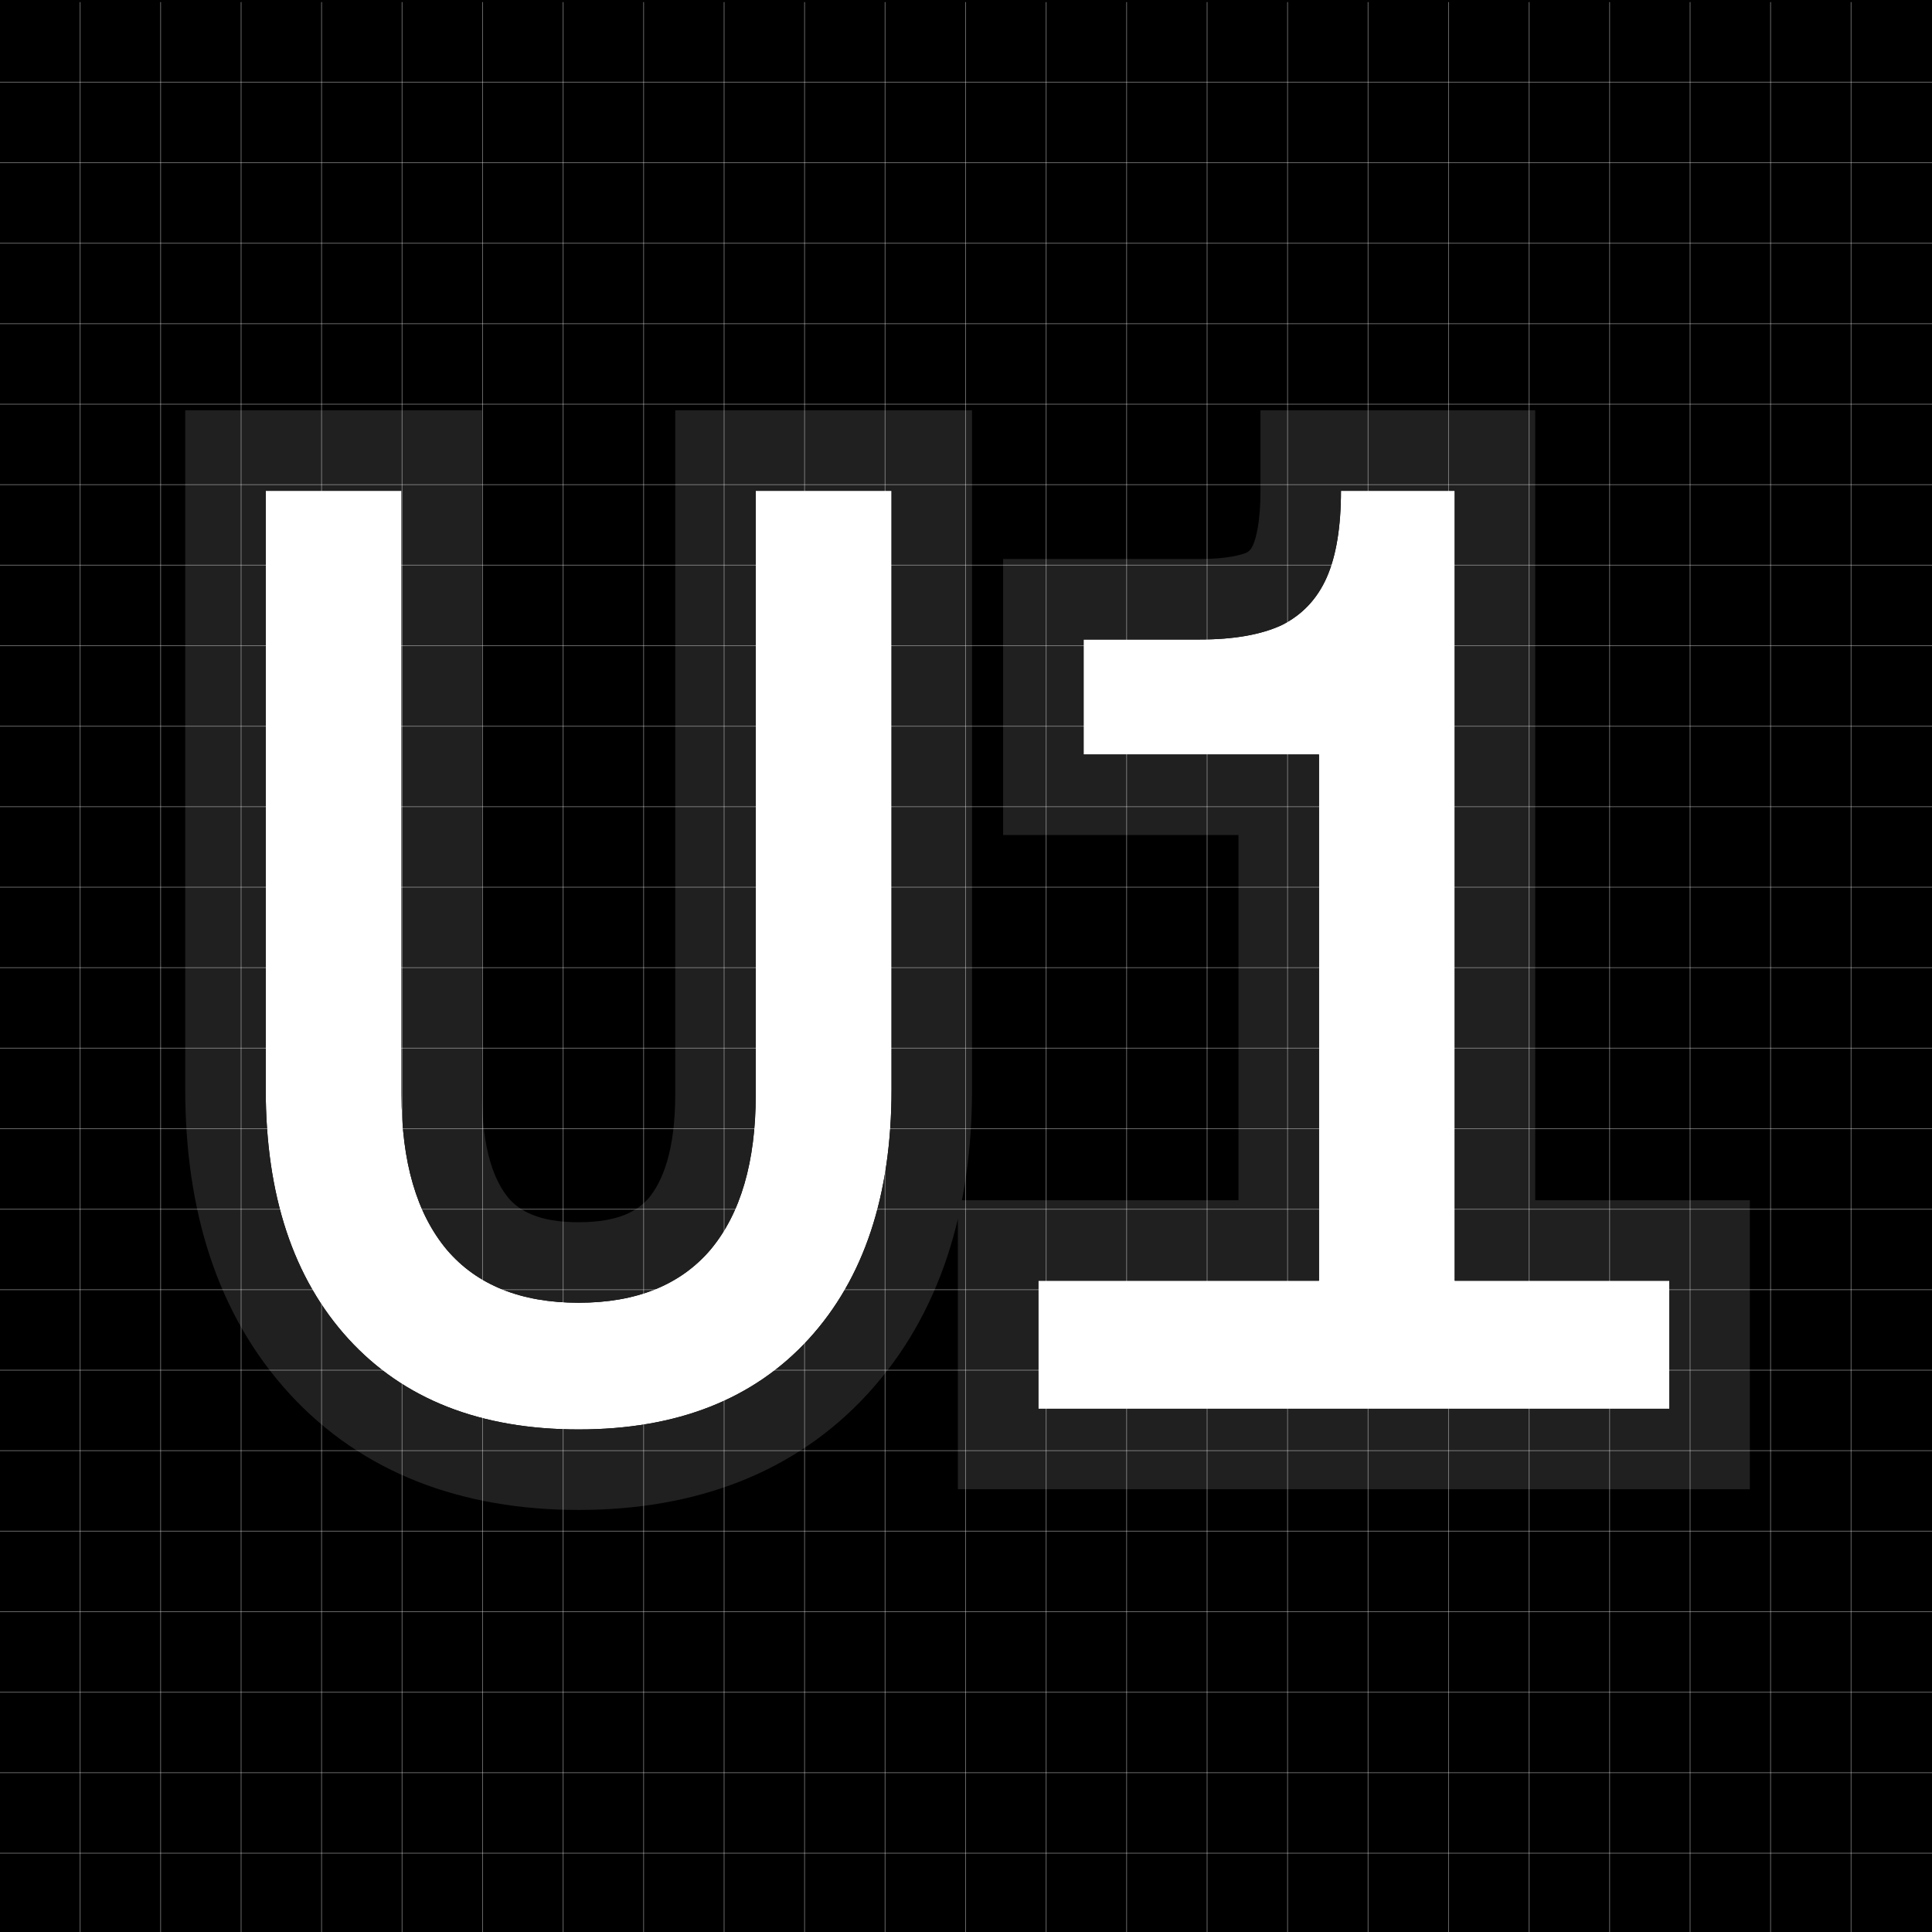
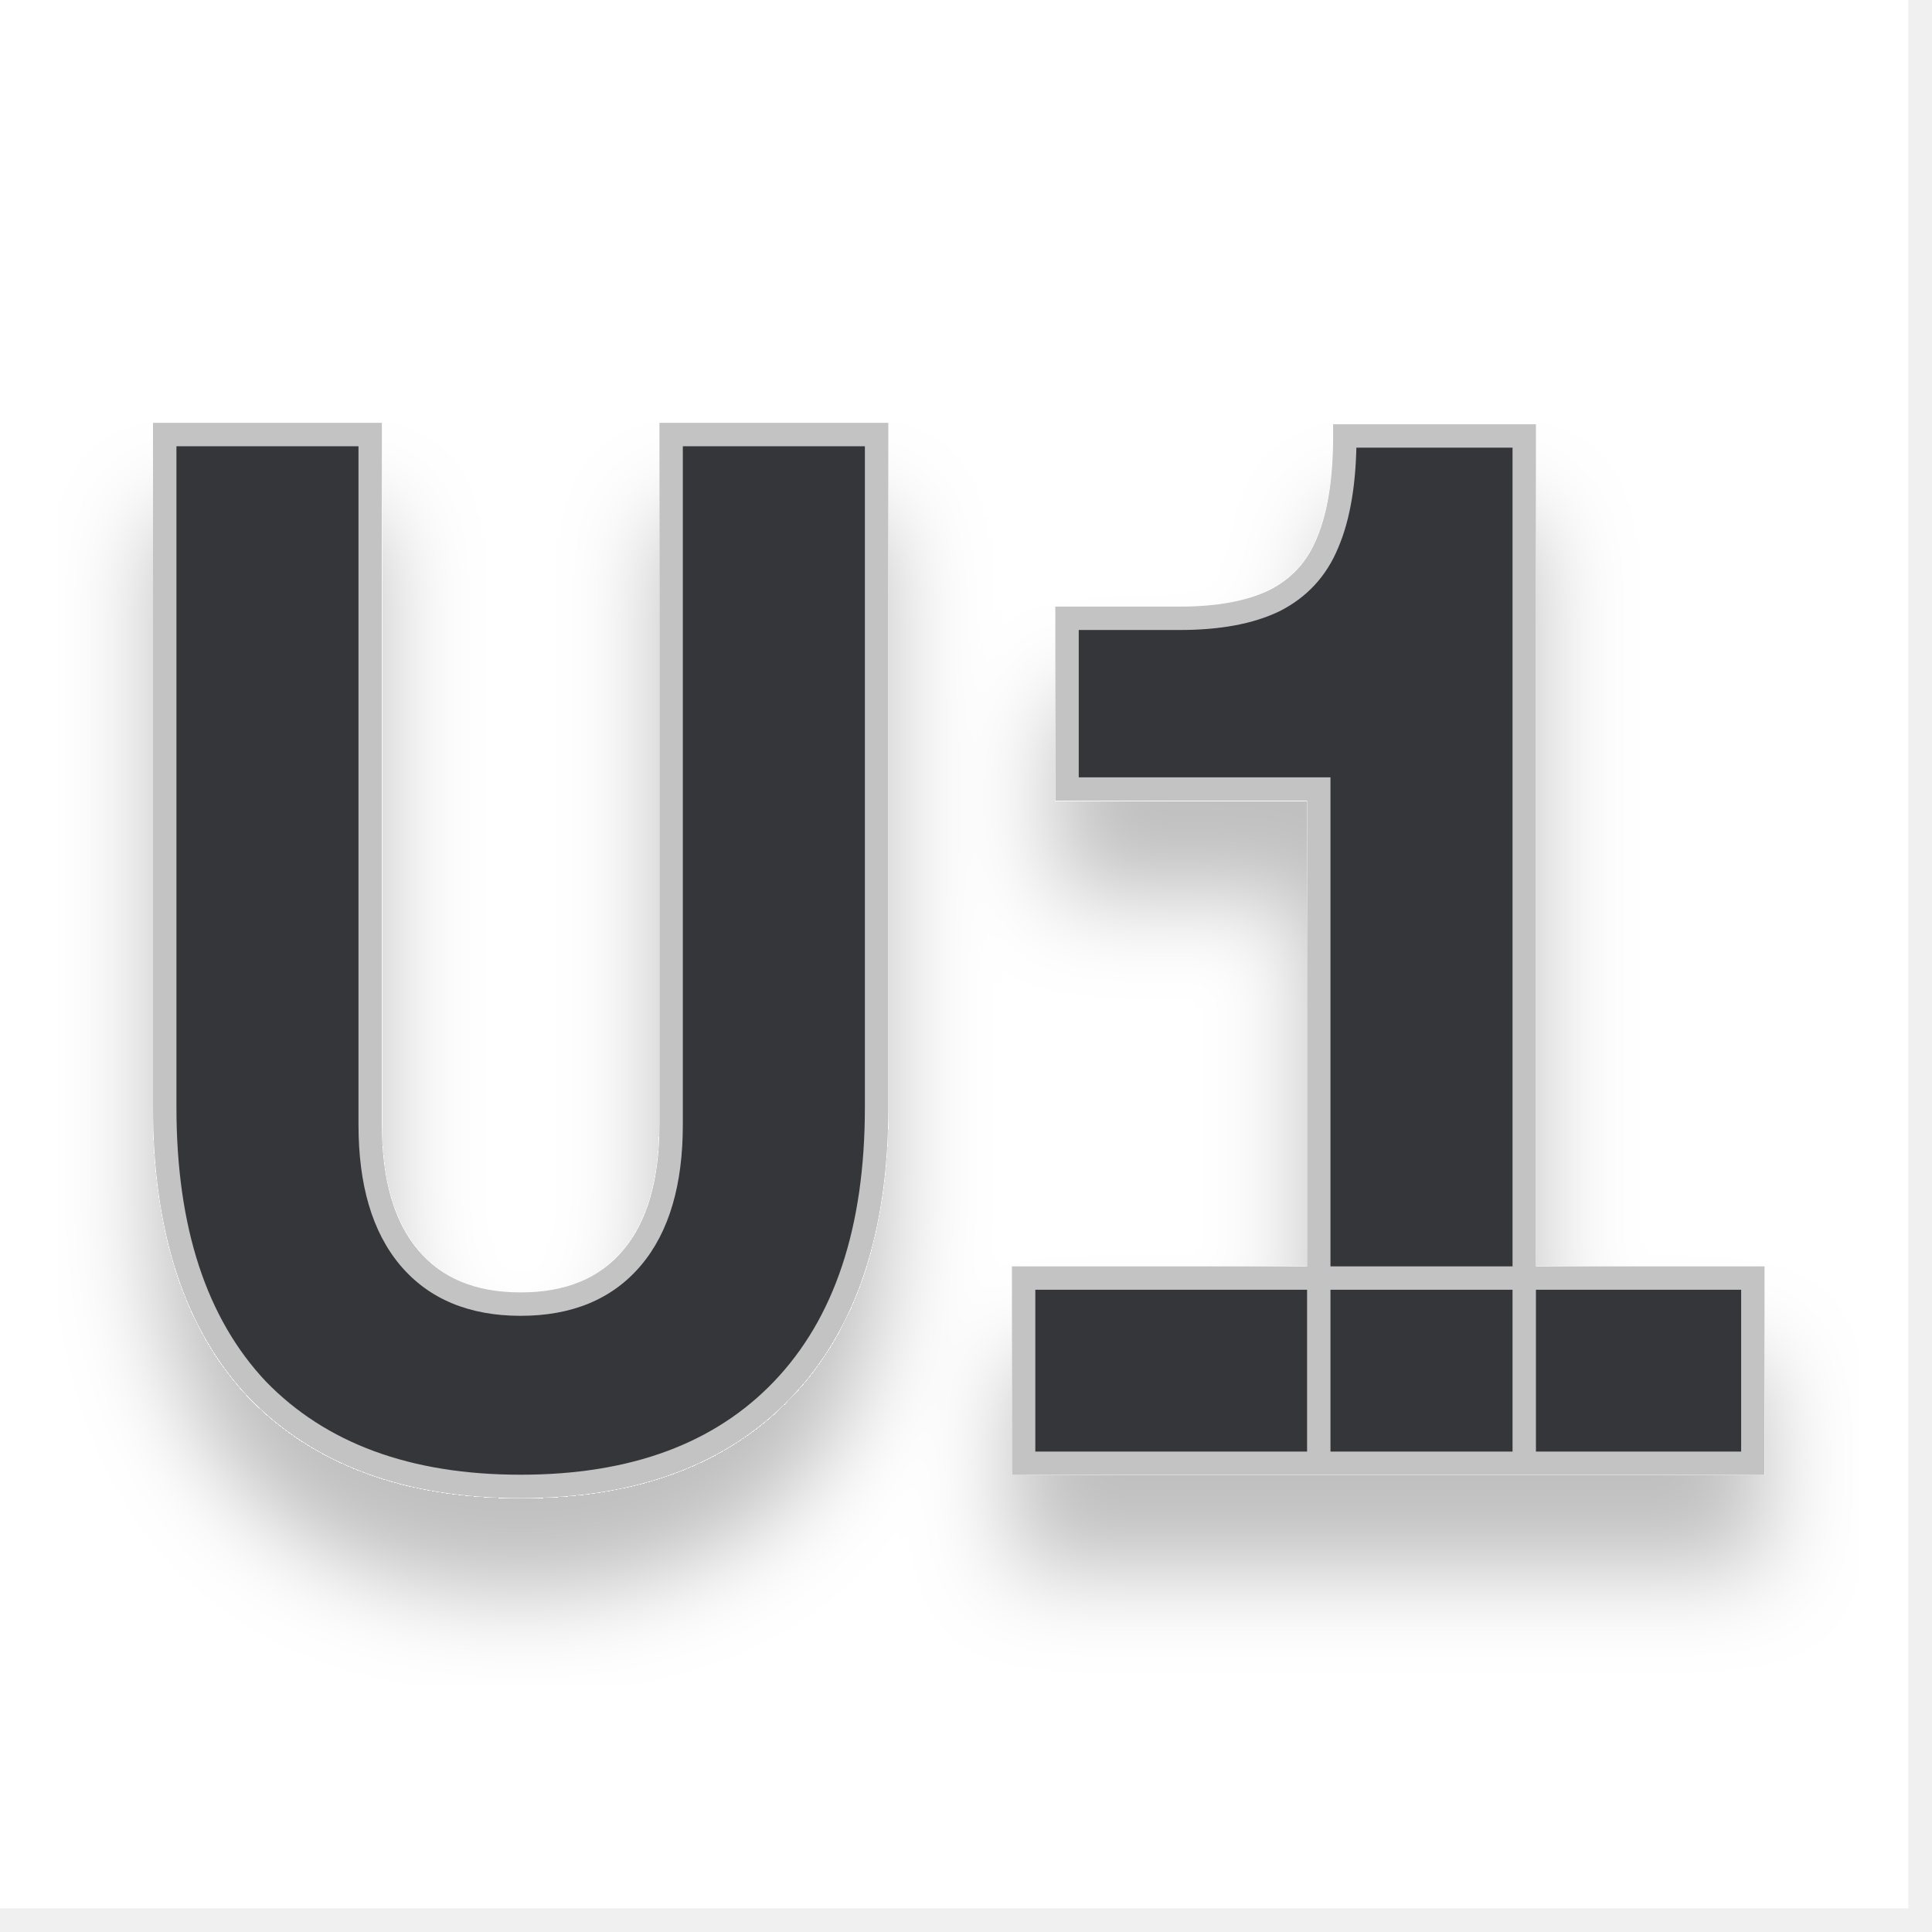
- <svg xmlns="http://www.w3.org/2000/svg" width="24" height="24" viewBox="0 0 24 24" fill="none">
-   <g clip-path="url(#clip0_12_2)">
-     <rect width="24" height="24" fill="black" style="fill:black;fill-opacity:1;" />
-     <mask id="path-1-outside-1_12_2" maskUnits="userSpaceOnUse" x="1.347" y="4.5" width="21" height="15" fill="black">
-       <rect fill="white" x="1.347" y="4.5" width="21" height="15" />
-       <path d="M7.188 17.757C5.967 17.757 5.014 17.382 4.329 16.633C3.644 15.883 3.301 14.85 3.301 13.533V6.097H4.988V13.597C4.988 14.432 5.175 15.075 5.55 15.524C5.924 15.963 6.471 16.183 7.188 16.183C7.905 16.183 8.451 15.963 8.826 15.524C9.201 15.075 9.388 14.432 9.388 13.597V6.097H11.075V13.533C11.075 14.85 10.732 15.883 10.047 16.633C9.362 17.382 8.409 17.757 7.188 17.757ZM16.385 17.5V9.373H13.461V7.944H14.907C15.325 7.944 15.662 7.885 15.919 7.767C16.176 7.639 16.363 7.44 16.481 7.173C16.599 6.905 16.658 6.546 16.658 6.097H18.071V17.5H16.385ZM12.899 17.5V15.91H20.737V17.5H12.899Z" />
-     </mask>
-     <path d="M7.188 17.757C5.967 17.757 5.014 17.382 4.329 16.633C3.644 15.883 3.301 14.85 3.301 13.533V6.097H4.988V13.597C4.988 14.432 5.175 15.075 5.55 15.524C5.924 15.963 6.471 16.183 7.188 16.183C7.905 16.183 8.451 15.963 8.826 15.524C9.201 15.075 9.388 14.432 9.388 13.597V6.097H11.075V13.533C11.075 14.85 10.732 15.883 10.047 16.633C9.362 17.382 8.409 17.757 7.188 17.757ZM16.385 17.5V9.373H13.461V7.944H14.907C15.325 7.944 15.662 7.885 15.919 7.767C16.176 7.639 16.363 7.44 16.481 7.173C16.599 6.905 16.658 6.546 16.658 6.097H18.071V17.5H16.385ZM12.899 17.5V15.91H20.737V17.5H12.899Z" fill="white" style="fill:white;fill-opacity:1;" />
-     <path d="M4.329 16.633L5.067 15.958L5.067 15.958L4.329 16.633ZM3.301 6.097V5.097H2.301V6.097H3.301ZM4.988 6.097H5.988V5.097H4.988V6.097ZM5.55 15.524L4.781 16.165L4.789 16.174L5.55 15.524ZM8.826 15.524L9.587 16.174L9.594 16.165L8.826 15.524ZM9.388 6.097V5.097H8.388V6.097H9.388ZM11.075 6.097H12.075V5.097H11.075V6.097ZM10.047 16.633L9.309 15.958L9.309 15.958L10.047 16.633ZM7.188 16.757C6.187 16.757 5.525 16.459 5.067 15.958L3.591 17.308C4.504 18.306 5.748 18.757 7.188 18.757V16.757ZM5.067 15.958C4.596 15.442 4.301 14.677 4.301 13.533H2.301C2.301 15.023 2.692 16.324 3.591 17.308L5.067 15.958ZM4.301 13.533V6.097H2.301V13.533H4.301ZM3.301 7.097H4.988V5.097H3.301V7.097ZM3.988 6.097V13.597H5.988V6.097H3.988ZM3.988 13.597C3.988 14.568 4.204 15.472 4.782 16.165L6.318 14.884C6.146 14.677 5.988 14.296 5.988 13.597H3.988ZM4.789 16.174C5.399 16.888 6.255 17.183 7.188 17.183V15.183C6.686 15.183 6.45 15.039 6.31 14.875L4.789 16.174ZM7.188 17.183C8.121 17.183 8.977 16.888 9.587 16.174L8.066 14.875C7.926 15.039 7.69 15.183 7.188 15.183V17.183ZM9.594 16.165C10.171 15.472 10.388 14.568 10.388 13.597H8.388C8.388 14.296 8.23 14.677 8.058 14.884L9.594 16.165ZM10.388 13.597V6.097H8.388V13.597H10.388ZM9.388 7.097H11.075V5.097H9.388V7.097ZM10.075 6.097V13.533H12.075V6.097H10.075ZM10.075 13.533C10.075 14.677 9.78 15.442 9.309 15.958L10.785 17.308C11.684 16.324 12.075 15.023 12.075 13.533H10.075ZM9.309 15.958C8.851 16.459 8.189 16.757 7.188 16.757V18.757C8.628 18.757 9.872 18.306 10.785 17.308L9.309 15.958ZM16.385 17.5H15.385V18.5H16.385V17.5ZM16.385 9.373H17.385V8.373H16.385V9.373ZM13.461 9.373H12.461V10.373H13.461V9.373ZM13.461 7.944V6.944H12.461V7.944H13.461ZM15.919 7.767L16.335 8.676L16.351 8.669L16.366 8.661L15.919 7.767ZM16.481 7.173L17.396 7.575L17.396 7.575L16.481 7.173ZM16.658 6.097V5.097H15.658V6.097H16.658ZM18.071 6.097H19.071V5.097H18.071V6.097ZM18.071 17.5V18.5H19.071V17.5H18.071ZM12.899 17.5H11.899V18.5H12.899V17.5ZM12.899 15.91V14.91H11.899V15.91H12.899ZM20.737 15.91H21.737V14.91H20.737V15.91ZM20.737 17.5V18.5H21.737V17.5H20.737ZM17.385 17.5V9.373H15.385V17.5H17.385ZM16.385 8.373H13.461V10.373H16.385V8.373ZM14.461 9.373V7.944H12.461V9.373H14.461ZM13.461 8.944H14.907V6.944H13.461V8.944ZM14.907 8.944C15.406 8.944 15.901 8.875 16.335 8.676L15.502 6.858C15.423 6.894 15.244 6.944 14.907 6.944V8.944ZM16.366 8.661C16.836 8.427 17.186 8.052 17.396 7.575L15.566 6.77C15.54 6.828 15.516 6.85 15.472 6.873L16.366 8.661ZM17.396 7.575C17.592 7.131 17.658 6.618 17.658 6.097H15.658C15.658 6.475 15.606 6.679 15.566 6.77L17.396 7.575ZM16.658 7.097H18.071V5.097H16.658V7.097ZM17.071 6.097V17.5H19.071V6.097H17.071ZM18.071 16.5H16.385V18.5H18.071V16.5ZM13.899 17.5V15.91H11.899V17.5H13.899ZM12.899 16.91H20.737V14.91H12.899V16.91ZM19.737 15.91V17.5H21.737V15.91H19.737ZM20.737 16.5H12.899V18.5H20.737V16.5Z" fill="#202020" style="fill:#202020;fill:color(display-p3 0.126 0.126 0.126);fill-opacity:1;" mask="url(#path-1-outside-1_12_2)" />
-     <line y1="1.021" x2="24" y2="1.021" stroke="white" stroke-opacity="0.4" style="stroke:white;stroke-opacity:0.4;" stroke-width="0.01" />
-     <line y1="2.021" x2="24" y2="2.021" stroke="white" stroke-opacity="0.4" style="stroke:white;stroke-opacity:0.4;" stroke-width="0.01" />
-     <line y1="3.021" x2="24" y2="3.021" stroke="white" stroke-opacity="0.4" style="stroke:white;stroke-opacity:0.4;" stroke-width="0.01" />
-     <line y1="4.021" x2="24" y2="4.021" stroke="white" stroke-opacity="0.4" style="stroke:white;stroke-opacity:0.4;" stroke-width="0.01" />
-     <line y1="5.021" x2="24" y2="5.021" stroke="white" stroke-opacity="0.4" style="stroke:white;stroke-opacity:0.4;" stroke-width="0.01" />
-     <line y1="6.021" x2="24" y2="6.021" stroke="white" stroke-opacity="0.4" style="stroke:white;stroke-opacity:0.4;" stroke-width="0.01" />
-     <line y1="7.021" x2="24" y2="7.021" stroke="white" stroke-opacity="0.4" style="stroke:white;stroke-opacity:0.4;" stroke-width="0.01" />
-     <line y1="8.021" x2="24" y2="8.021" stroke="white" stroke-opacity="0.4" style="stroke:white;stroke-opacity:0.4;" stroke-width="0.01" />
-     <line y1="9.021" x2="24" y2="9.021" stroke="white" stroke-opacity="0.4" style="stroke:white;stroke-opacity:0.4;" stroke-width="0.01" />
-     <line y1="10.021" x2="24" y2="10.021" stroke="white" stroke-opacity="0.4" style="stroke:white;stroke-opacity:0.4;" stroke-width="0.01" />
-     <line y1="11.021" x2="24" y2="11.021" stroke="white" stroke-opacity="0.4" style="stroke:white;stroke-opacity:0.4;" stroke-width="0.01" />
-     <line y1="12.021" x2="24" y2="12.021" stroke="white" stroke-opacity="0.4" style="stroke:white;stroke-opacity:0.4;" stroke-width="0.01" />
-     <line y1="13.021" x2="24" y2="13.021" stroke="white" stroke-opacity="0.4" style="stroke:white;stroke-opacity:0.4;" stroke-width="0.01" />
-     <line y1="14.021" x2="24" y2="14.021" stroke="white" stroke-opacity="0.4" style="stroke:white;stroke-opacity:0.4;" stroke-width="0.01" />
-     <line y1="15.021" x2="24" y2="15.021" stroke="white" stroke-opacity="0.4" style="stroke:white;stroke-opacity:0.4;" stroke-width="0.01" />
-     <line y1="16.021" x2="24" y2="16.021" stroke="white" stroke-opacity="0.4" style="stroke:white;stroke-opacity:0.4;" stroke-width="0.01" />
-     <line y1="17.021" x2="24" y2="17.021" stroke="white" stroke-opacity="0.4" style="stroke:white;stroke-opacity:0.4;" stroke-width="0.01" />
-     <line y1="18.021" x2="24" y2="18.021" stroke="white" stroke-opacity="0.4" style="stroke:white;stroke-opacity:0.4;" stroke-width="0.01" />
-     <line y1="19.021" x2="24" y2="19.021" stroke="white" stroke-opacity="0.4" style="stroke:white;stroke-opacity:0.4;" stroke-width="0.01" />
-     <line y1="20.021" x2="24" y2="20.021" stroke="white" stroke-opacity="0.4" style="stroke:white;stroke-opacity:0.4;" stroke-width="0.01" />
-     <line y1="21.021" x2="24" y2="21.021" stroke="white" stroke-opacity="0.4" style="stroke:white;stroke-opacity:0.4;" stroke-width="0.01" />
-     <line y1="22.021" x2="24" y2="22.021" stroke="white" stroke-opacity="0.4" style="stroke:white;stroke-opacity:0.4;" stroke-width="0.01" />
-     <line y1="23.021" x2="24" y2="23.021" stroke="white" stroke-opacity="0.4" style="stroke:white;stroke-opacity:0.4;" stroke-width="0.01" />
-     <line x1="0.995" y1="24.026" x2="0.995" y2="0.026" stroke="white" stroke-opacity="0.4" style="stroke:white;stroke-opacity:0.4;" stroke-width="0.01" />
-     <line x1="1.995" y1="24.026" x2="1.995" y2="0.026" stroke="white" stroke-opacity="0.4" style="stroke:white;stroke-opacity:0.4;" stroke-width="0.01" />
-     <line x1="2.995" y1="24.026" x2="2.995" y2="0.026" stroke="white" stroke-opacity="0.4" style="stroke:white;stroke-opacity:0.4;" stroke-width="0.01" />
-     <line x1="3.995" y1="24.026" x2="3.995" y2="0.026" stroke="white" stroke-opacity="0.4" style="stroke:white;stroke-opacity:0.4;" stroke-width="0.01" />
-     <line x1="4.995" y1="24.026" x2="4.995" y2="0.026" stroke="white" stroke-opacity="0.4" style="stroke:white;stroke-opacity:0.4;" stroke-width="0.01" />
-     <line x1="5.995" y1="24.026" x2="5.995" y2="0.026" stroke="white" stroke-opacity="0.4" style="stroke:white;stroke-opacity:0.4;" stroke-width="0.01" />
-     <line x1="6.995" y1="24.026" x2="6.995" y2="0.026" stroke="white" stroke-opacity="0.4" style="stroke:white;stroke-opacity:0.4;" stroke-width="0.01" />
-     <line x1="7.995" y1="24.026" x2="7.995" y2="0.026" stroke="white" stroke-opacity="0.4" style="stroke:white;stroke-opacity:0.4;" stroke-width="0.01" />
-     <line x1="8.995" y1="24.026" x2="8.995" y2="0.026" stroke="white" stroke-opacity="0.4" style="stroke:white;stroke-opacity:0.4;" stroke-width="0.01" />
-     <line x1="9.995" y1="24.026" x2="9.995" y2="0.026" stroke="white" stroke-opacity="0.4" style="stroke:white;stroke-opacity:0.4;" stroke-width="0.01" />
-     <line x1="10.995" y1="24.026" x2="10.995" y2="0.026" stroke="white" stroke-opacity="0.4" style="stroke:white;stroke-opacity:0.4;" stroke-width="0.01" />
-     <line x1="11.995" y1="24.026" x2="11.995" y2="0.026" stroke="white" stroke-opacity="0.4" style="stroke:white;stroke-opacity:0.4;" stroke-width="0.01" />
-     <line x1="12.995" y1="24.026" x2="12.995" y2="0.026" stroke="white" stroke-opacity="0.4" style="stroke:white;stroke-opacity:0.4;" stroke-width="0.01" />
-     <line x1="13.995" y1="24.026" x2="13.995" y2="0.026" stroke="white" stroke-opacity="0.4" style="stroke:white;stroke-opacity:0.4;" stroke-width="0.01" />
-     <line x1="14.995" y1="24.026" x2="14.995" y2="0.026" stroke="white" stroke-opacity="0.4" style="stroke:white;stroke-opacity:0.4;" stroke-width="0.01" />
-     <line x1="15.995" y1="24.026" x2="15.995" y2="0.026" stroke="white" stroke-opacity="0.4" style="stroke:white;stroke-opacity:0.4;" stroke-width="0.01" />
-     <line x1="16.995" y1="24.026" x2="16.995" y2="0.026" stroke="white" stroke-opacity="0.4" style="stroke:white;stroke-opacity:0.4;" stroke-width="0.01" />
-     <line x1="17.995" y1="24.026" x2="17.995" y2="0.026" stroke="white" stroke-opacity="0.4" style="stroke:white;stroke-opacity:0.4;" stroke-width="0.01" />
-     <line x1="18.995" y1="24.026" x2="18.995" y2="0.026" stroke="white" stroke-opacity="0.4" style="stroke:white;stroke-opacity:0.4;" stroke-width="0.01" />
-     <line x1="19.995" y1="24.026" x2="19.995" y2="0.026" stroke="white" stroke-opacity="0.4" style="stroke:white;stroke-opacity:0.4;" stroke-width="0.01" />
-     <line x1="20.995" y1="24.026" x2="20.995" y2="0.026" stroke="white" stroke-opacity="0.4" style="stroke:white;stroke-opacity:0.4;" stroke-width="0.01" />
-     <line x1="21.995" y1="24.026" x2="21.995" y2="0.026" stroke="white" stroke-opacity="0.4" style="stroke:white;stroke-opacity:0.4;" stroke-width="0.01" />
-     <line x1="22.995" y1="24.026" x2="22.995" y2="0.026" stroke="white" stroke-opacity="0.4" style="stroke:white;stroke-opacity:0.4;" stroke-width="0.01" />
+ <svg xmlns="http://www.w3.org/2000/svg" width="74" height="74" viewBox="0 0 74 74" fill="none">
+   <g clip-path="url(#clip0_14_173)">
+     <rect width="73.093" height="73.093" fill="white" style="fill:white;fill-opacity:1;" />
+     <g filter="url(#filter0_d_14_173)">
+       <path d="M19.943 56.933C15.62 56.933 12.258 55.696 9.856 53.22C7.492 50.708 6.31 47.106 6.31 42.414V16.644H14.179V43.079C14.179 45.295 14.678 46.995 15.675 48.177C16.673 49.359 18.095 49.95 19.943 49.95C21.79 49.95 23.212 49.359 24.21 48.177C25.207 46.995 25.706 45.295 25.706 43.079V16.644H33.576V42.414C33.576 47.106 32.375 50.708 29.973 53.22C27.609 55.696 24.265 56.933 19.943 56.933ZM50.512 56.047V30.221H40.869V23.682H45.192C46.67 23.682 47.87 23.46 48.794 23.017C49.755 22.537 50.438 21.798 50.845 20.8C51.288 19.766 51.51 18.399 51.51 16.699H58.382V56.047H50.512ZM39.207 56.047V48.953H67.138V56.047H39.207Z" fill="#35363A" style="fill:#35363A;fill:color(display-p3 0.207 0.213 0.226);fill-opacity:1;" />
+       <path d="M9.856 53.22L9.53 53.527L9.535 53.532L9.856 53.22ZM6.31 16.644V16.196H5.861V16.644H6.31ZM14.179 16.644H14.627V16.196H14.179V16.644ZM15.675 48.177L15.333 48.466L15.333 48.466L15.675 48.177ZM24.21 48.177L23.867 47.888L23.867 47.888L24.21 48.177ZM25.706 16.644V16.196H25.258V16.644H25.706ZM33.576 16.644H34.024V16.196H33.576V16.644ZM29.973 53.22L29.649 52.911L29.649 52.911L29.973 53.22ZM19.943 56.485C15.709 56.485 12.475 55.276 10.178 52.908L9.535 53.532C12.041 56.116 15.531 57.382 19.943 57.382V56.485ZM10.183 52.913C7.921 50.51 6.758 47.033 6.758 42.414H5.861C5.861 47.178 7.063 50.906 9.53 53.527L10.183 52.913ZM6.758 42.414V16.644H5.861V42.414H6.758ZM6.31 17.092H14.179V16.196H6.31V17.092ZM13.731 16.644V43.079H14.627V16.644H13.731ZM13.731 43.079C13.731 45.356 14.243 47.174 15.333 48.466L16.018 47.888C15.113 46.816 14.627 45.234 14.627 43.079H13.731ZM15.333 48.466C16.432 49.769 17.991 50.399 19.943 50.399V49.502C18.199 49.502 16.914 48.95 16.018 47.888L15.333 48.466ZM19.943 50.399C21.894 50.399 23.453 49.769 24.552 48.466L23.867 47.888C22.972 48.95 21.686 49.502 19.943 49.502V50.399ZM24.552 48.466C25.642 47.174 26.154 45.356 26.154 43.079H25.258C25.258 45.234 24.772 46.816 23.867 47.888L24.552 48.466ZM26.154 43.079V16.644H25.258V43.079H26.154ZM25.706 17.092H33.576V16.196H25.706V17.092ZM33.127 16.644V42.414H34.024V16.644H33.127ZM33.127 42.414C33.127 47.032 31.947 50.507 29.649 52.911L30.297 53.53C32.803 50.908 34.024 47.18 34.024 42.414H33.127ZM29.649 52.911C27.39 55.276 24.177 56.485 19.943 56.485V57.382C24.354 57.382 27.827 56.116 30.297 53.53L29.649 52.911ZM50.512 56.047H50.064V56.495H50.512V56.047ZM50.512 30.221H50.96V29.773H50.512V30.221ZM40.869 30.221H40.421V30.67H40.869V30.221ZM40.869 23.682V23.234H40.421V23.682H40.869ZM48.794 23.017L48.988 23.421L48.995 23.418L48.794 23.017ZM50.845 20.8L50.433 20.624L50.43 20.631L50.845 20.8ZM51.51 16.699V16.251H51.062V16.699H51.51ZM58.382 16.699H58.83V16.251H58.382V16.699ZM58.382 56.047V56.495H58.83V56.047H58.382ZM39.207 56.047H38.759V56.495H39.207V56.047ZM39.207 48.953V48.505H38.759V48.953H39.207ZM67.138 48.953H67.586V48.505H67.138V48.953ZM67.138 56.047V56.495H67.586V56.047H67.138ZM50.96 56.047V30.221H50.064V56.047H50.96ZM50.512 29.773H40.869V30.67H50.512V29.773ZM41.318 30.221V23.682H40.421V30.221H41.318ZM40.869 24.13H45.192V23.234H40.869V24.13ZM45.192 24.13C46.709 24.13 47.983 23.903 48.988 23.421L48.6 22.613C47.758 23.017 46.63 23.234 45.192 23.234V24.13ZM48.995 23.418C50.053 22.889 50.812 22.067 51.26 20.969L50.43 20.631C50.064 21.528 49.457 22.185 48.594 22.616L48.995 23.418ZM51.257 20.977C51.733 19.866 51.958 18.431 51.958 16.699H51.062C51.062 18.366 50.843 19.666 50.433 20.624L51.257 20.977ZM51.51 17.147H58.382V16.251H51.51V17.147ZM57.934 16.699V56.047H58.83V16.699H57.934ZM58.382 55.598H50.512V56.495H58.382V55.598ZM39.655 56.047V48.953H38.759V56.047H39.655ZM39.207 49.401H67.138V48.505H39.207V49.401ZM66.69 48.953V56.047H67.586V48.953H66.69ZM67.138 55.598H39.207V56.495H67.138V55.598Z" fill="#C3C3C3" style="fill:#C3C3C3;fill:color(display-p3 0.764 0.764 0.764);fill-opacity:1;" />
+     </g>
  </g>
  <defs>
-     <clipPath id="clip0_12_2">
-       <rect width="24" height="24" fill="white" style="fill:white;fill-opacity:1;" />
+     <filter id="filter0_d_14_173" x="2.276" y="16.196" width="68.895" height="48.357" filterUnits="userSpaceOnUse" color-interpolation-filters="sRGB">
+       <feFlood flood-opacity="0" result="BackgroundImageFix" />
+       <feColorMatrix in="SourceAlpha" type="matrix" values="0 0 0 0 0 0 0 0 0 0 0 0 0 0 0 0 0 0 127 0" result="hardAlpha" />
+       <feOffset dy="3.585" />
+       <feGaussianBlur stdDeviation="1.793" />
+       <feComposite in2="hardAlpha" operator="out" />
+       <feColorMatrix type="matrix" values="0 0 0 0 0 0 0 0 0 0 0 0 0 0 0 0 0 0 0.25 0" />
+       <feBlend mode="normal" in2="BackgroundImageFix" result="effect1_dropShadow_14_173" />
+       <feBlend mode="normal" in="SourceGraphic" in2="effect1_dropShadow_14_173" result="shape" />
+     </filter>
+     <clipPath id="clip0_14_173">
+       <rect width="73.093" height="73.093" fill="white" style="fill:white;fill-opacity:1;" />
    </clipPath>
  </defs>
</svg>
